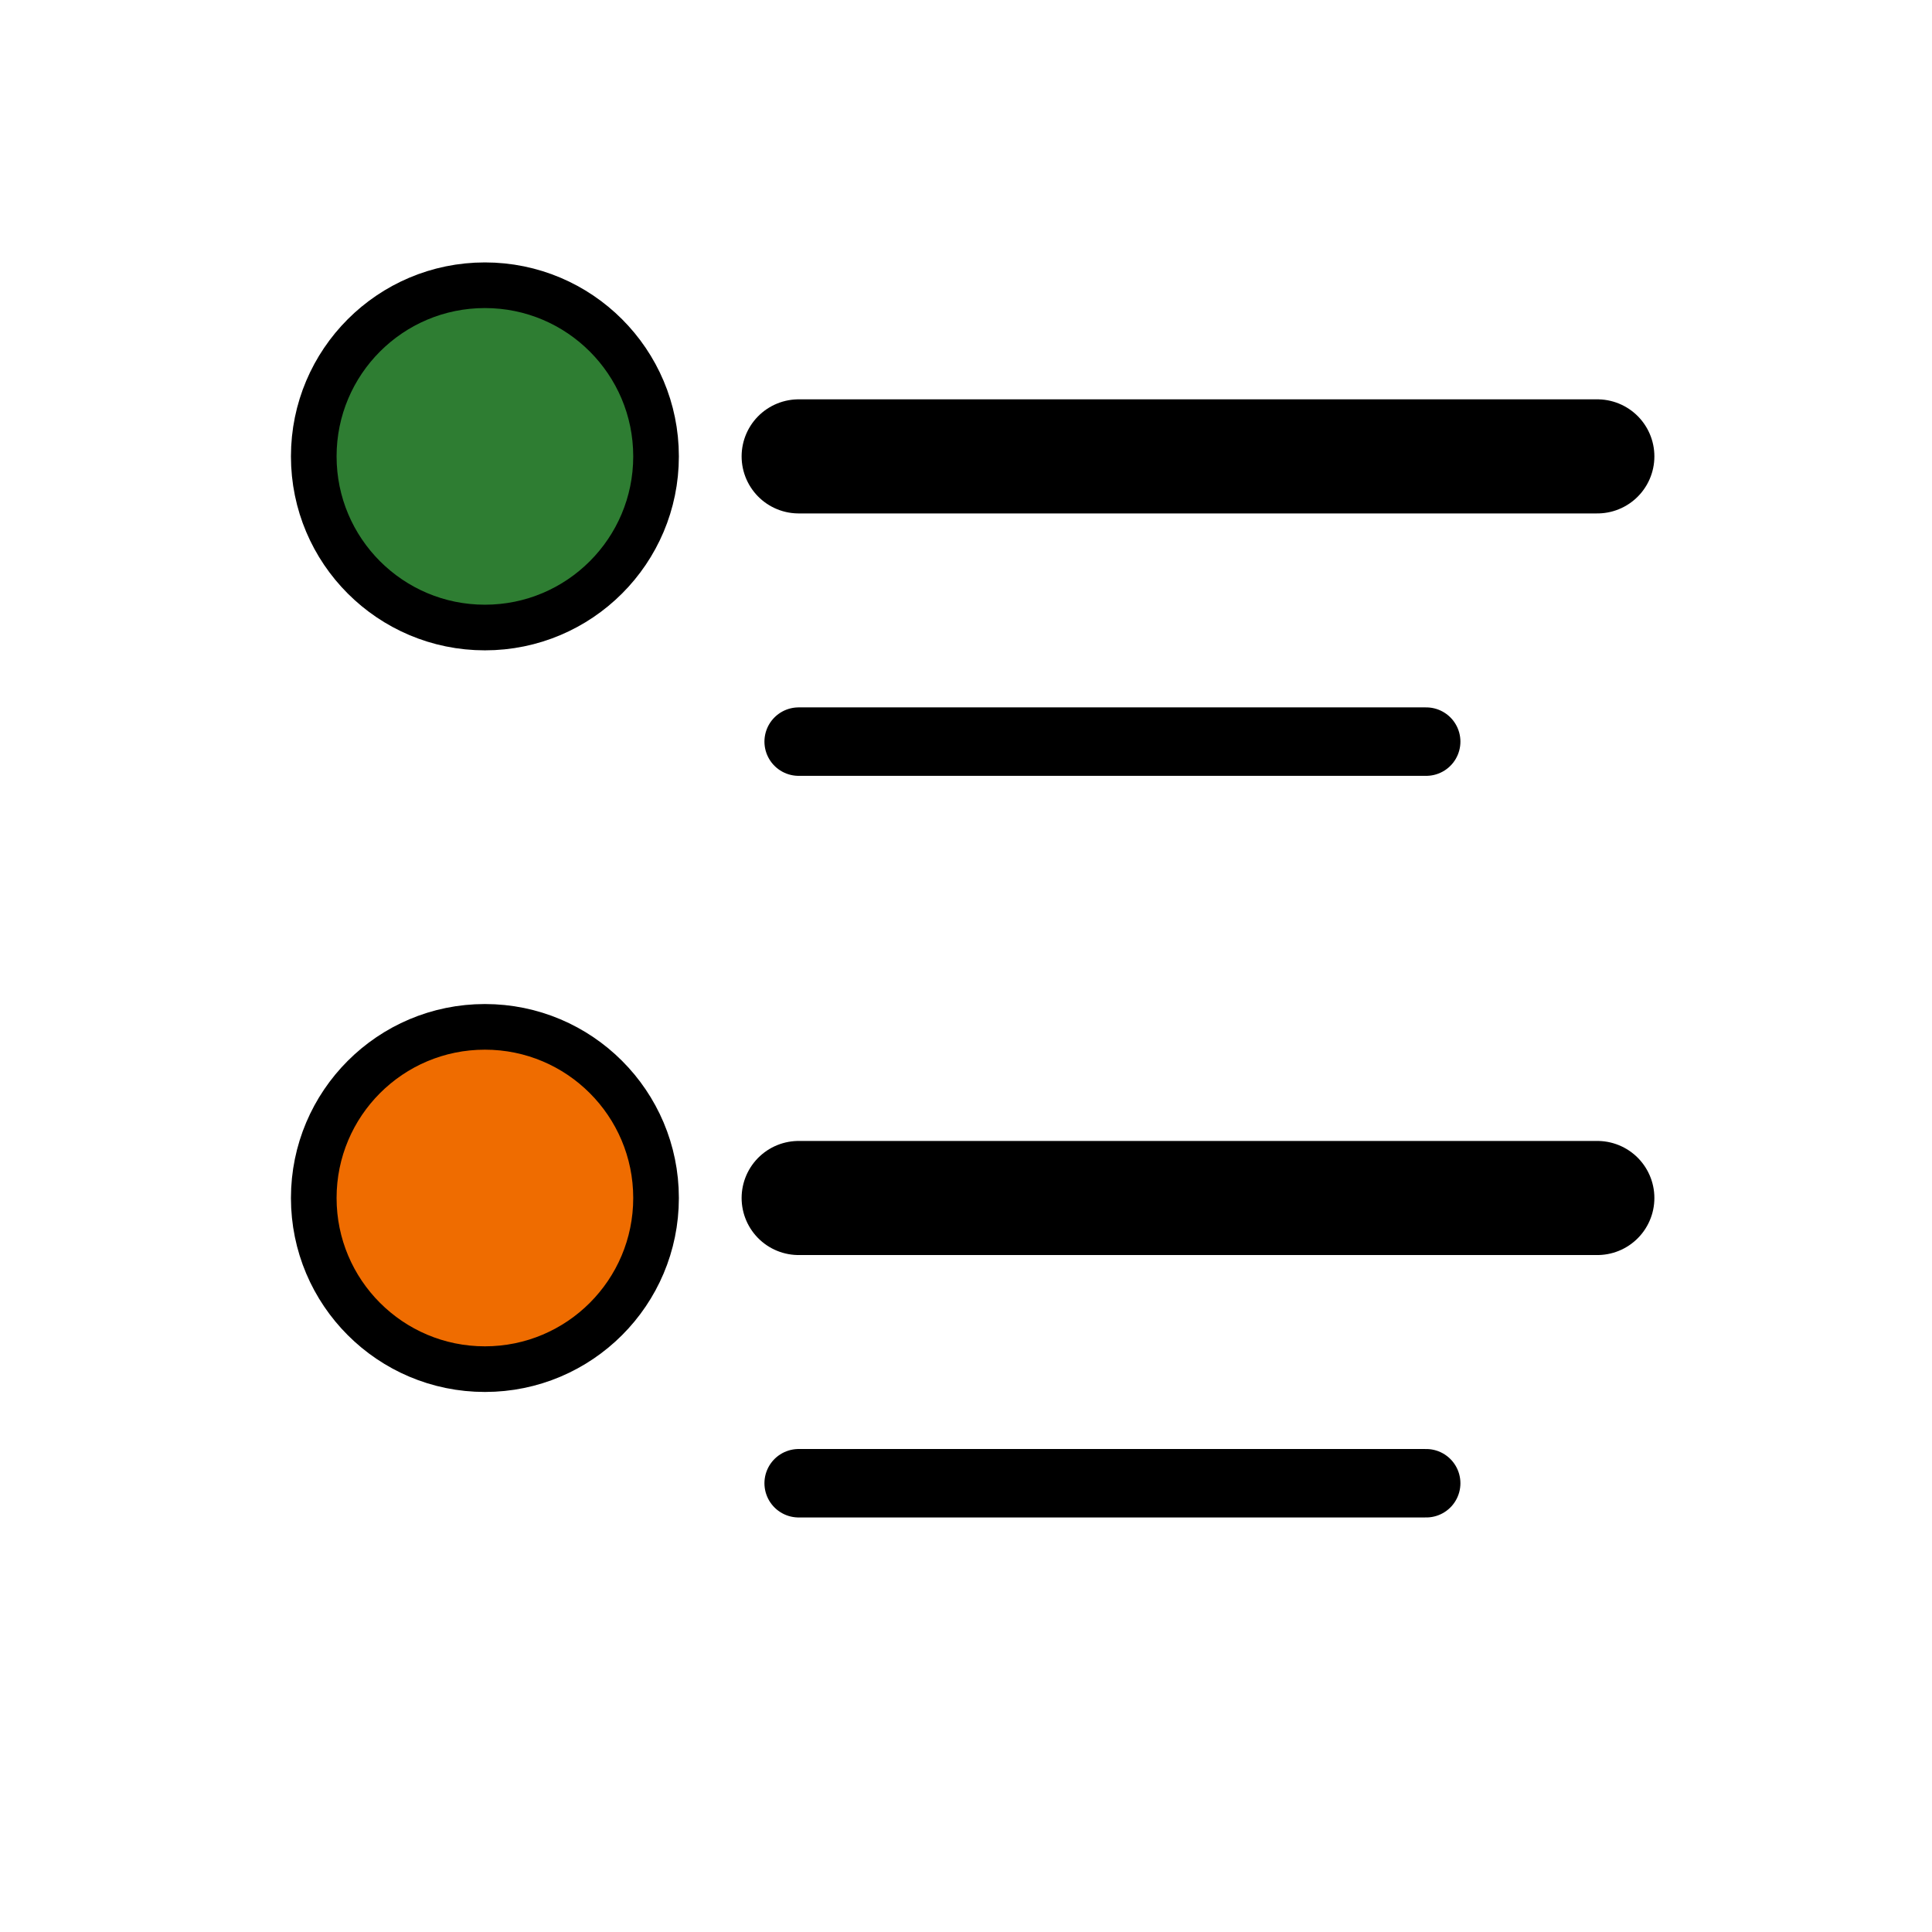
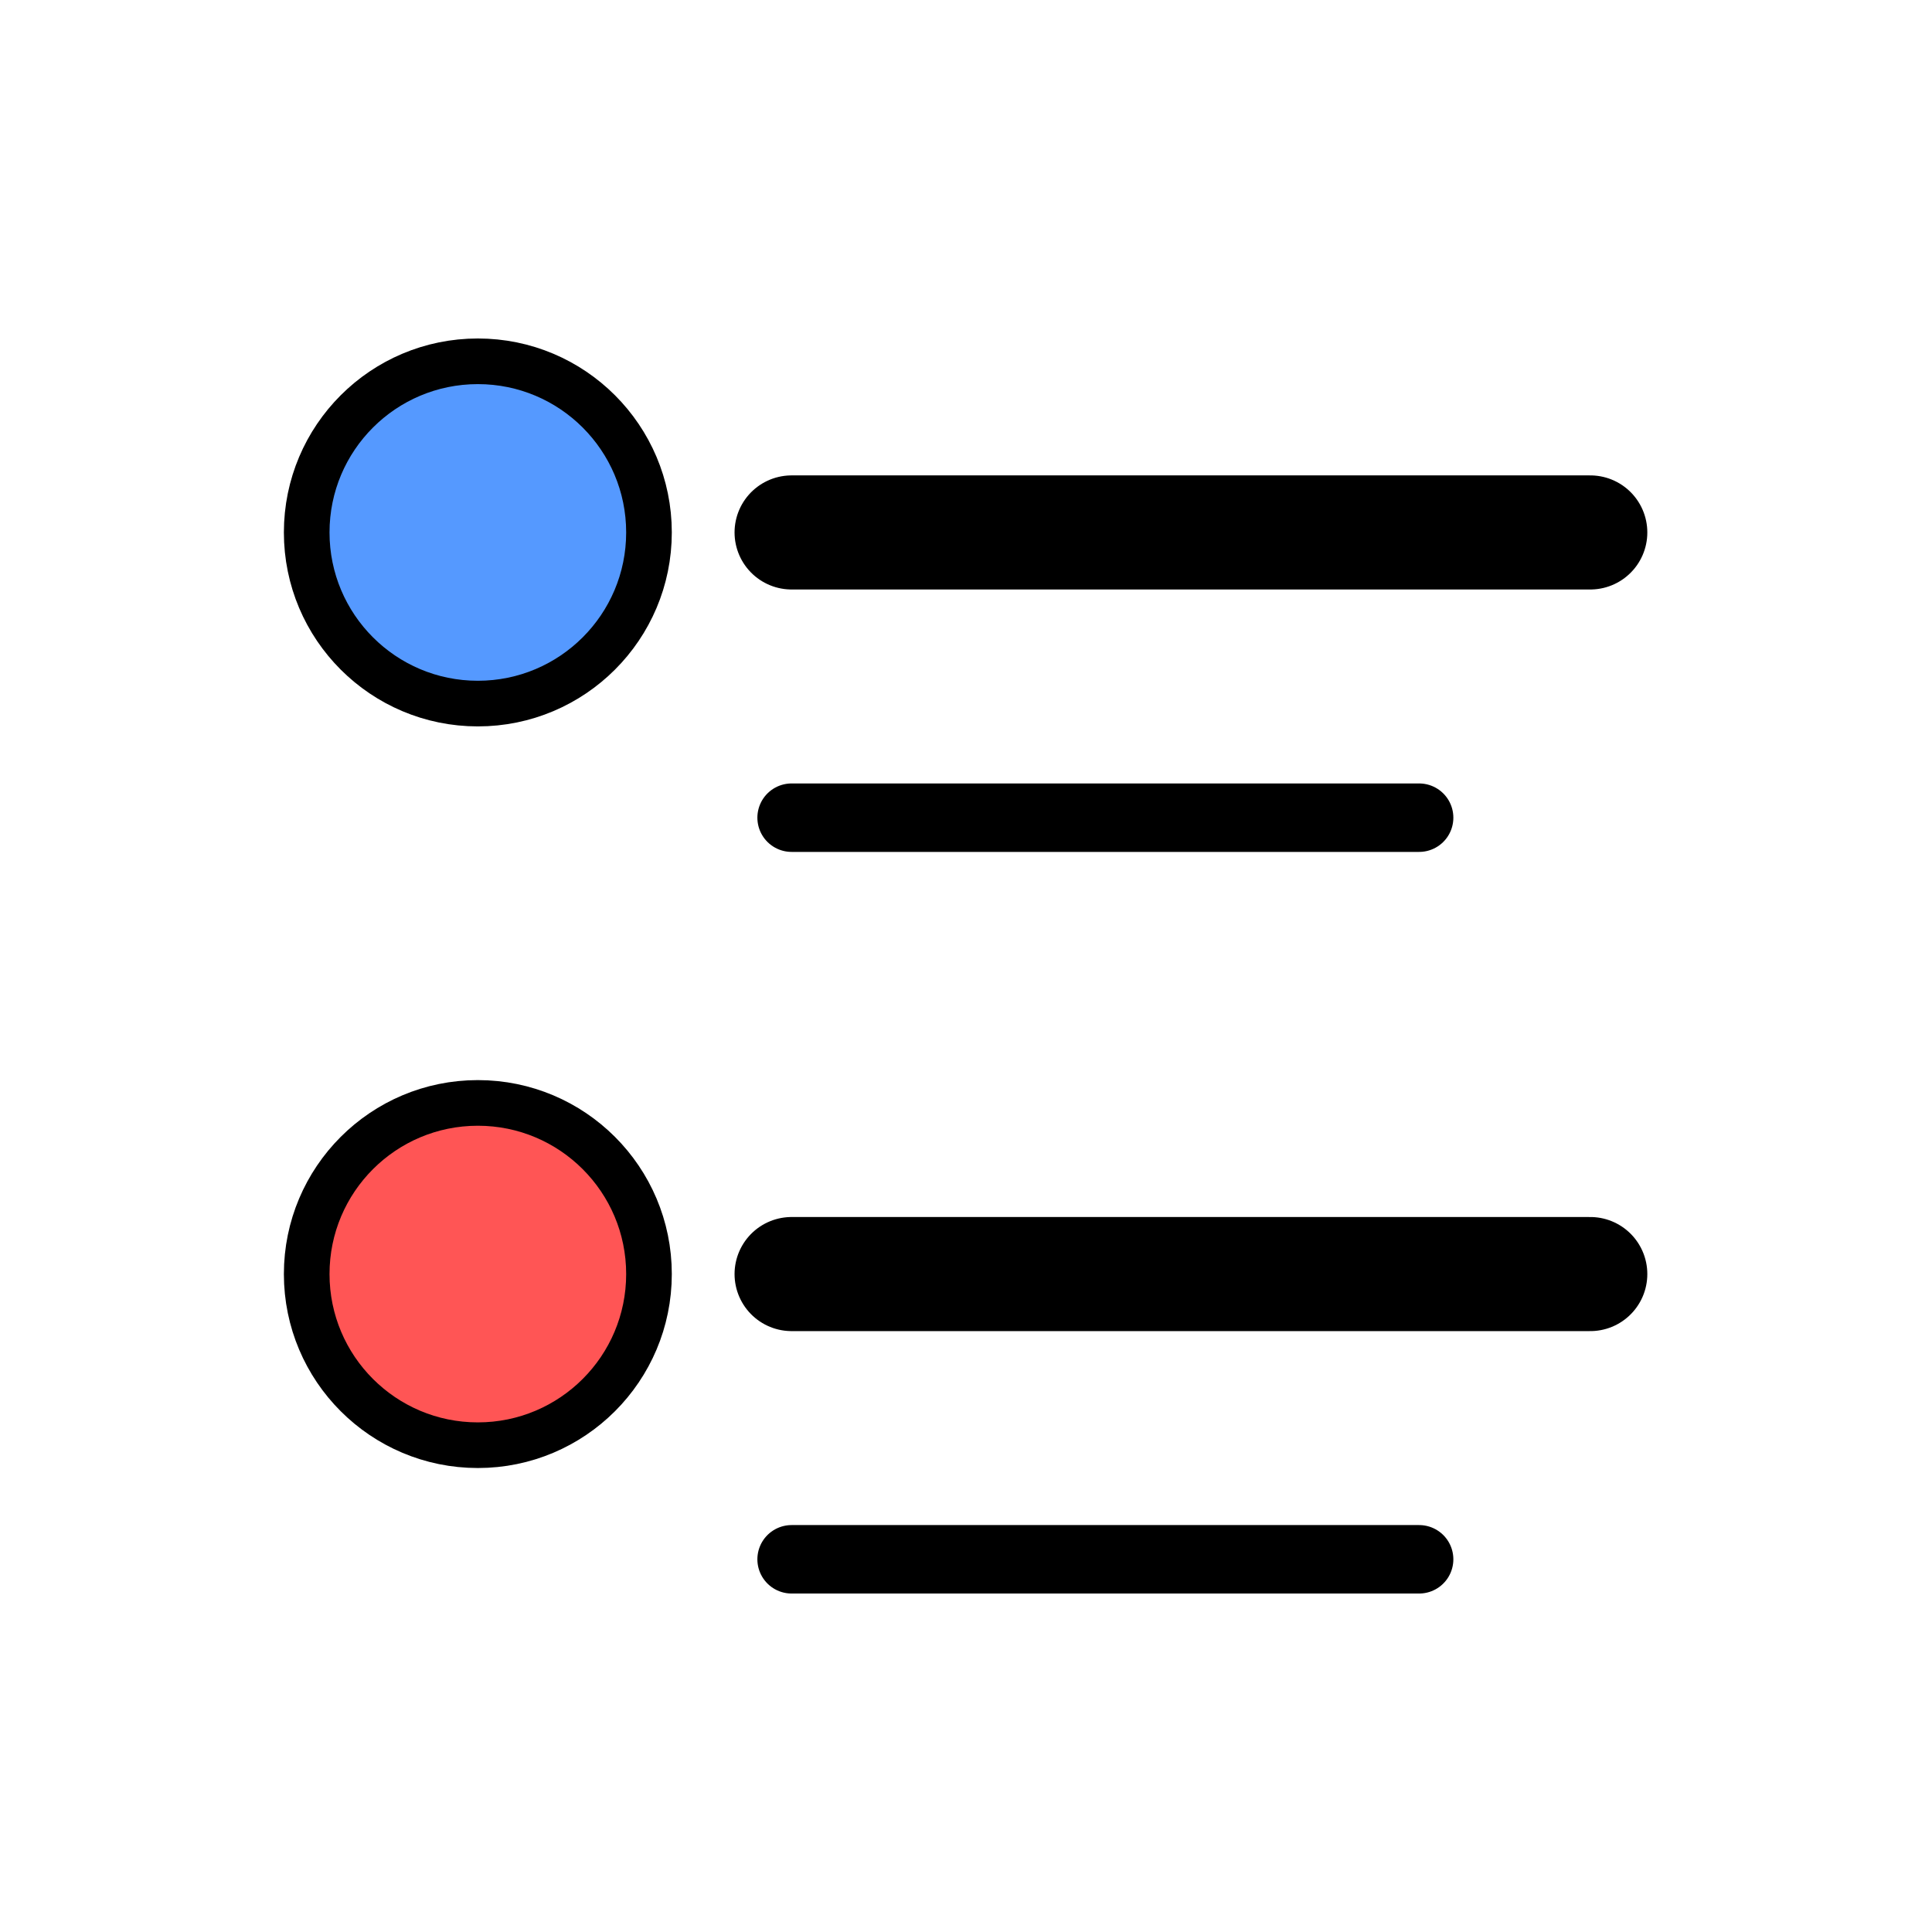
- <svg xmlns="http://www.w3.org/2000/svg" width="256" height="256" viewBox="0 0 67.733 67.733" version="1.1">
-   <circle cx="17" cy="16" r="6" style="fill:#2e7d32;stroke:#000000;stroke-width:1.6" />
-   <circle cx="17" cy="42" r="6" style="fill:#ef6c00;stroke:#000000;stroke-width:1.6" />
-   <path d="M 28,16 H 56 M 28,42 H 56" style="fill:none;stroke:#000000;stroke-width:4;stroke-linecap:round;stroke-linejoin:round" />
-   <path d="M 28,26 H 50 M 28,52 H 50" style="fill:none;stroke:#000000;stroke-width:2.4;stroke-linecap:round;stroke-linejoin:round" />
+ <svg xmlns="http://www.w3.org/2000/svg" width="256" height="256" viewBox="0 0 67.733 67.733" version="1.1" id="svg1871">
+   <defs id="defs1875" />
+   <g id="g2999" transform="translate(-0.247576,2.666606)">
+     <circle id="circle1863" style="fill:#5599ff;fill-opacity:1;stroke:#000000;stroke-width:1.6" r="6" cy="16" cx="17" />
+     <circle id="circle1865" style="fill:#ff5555;fill-opacity:1;stroke:#000000;stroke-width:1.6" r="6" cy="42" cx="17" />
+     <path id="path1867" style="fill:none;stroke:#000000;stroke-width:4;stroke-linecap:round;stroke-linejoin:round" d="M 28,16 H 56 M 28,42 h 28" />
+     <path id="path1869" style="fill:none;stroke:#000000;stroke-width:2.4;stroke-linecap:round;stroke-linejoin:round" d="M 28,26 H 50 M 28,52 h 22" />
+   </g>
</svg>
